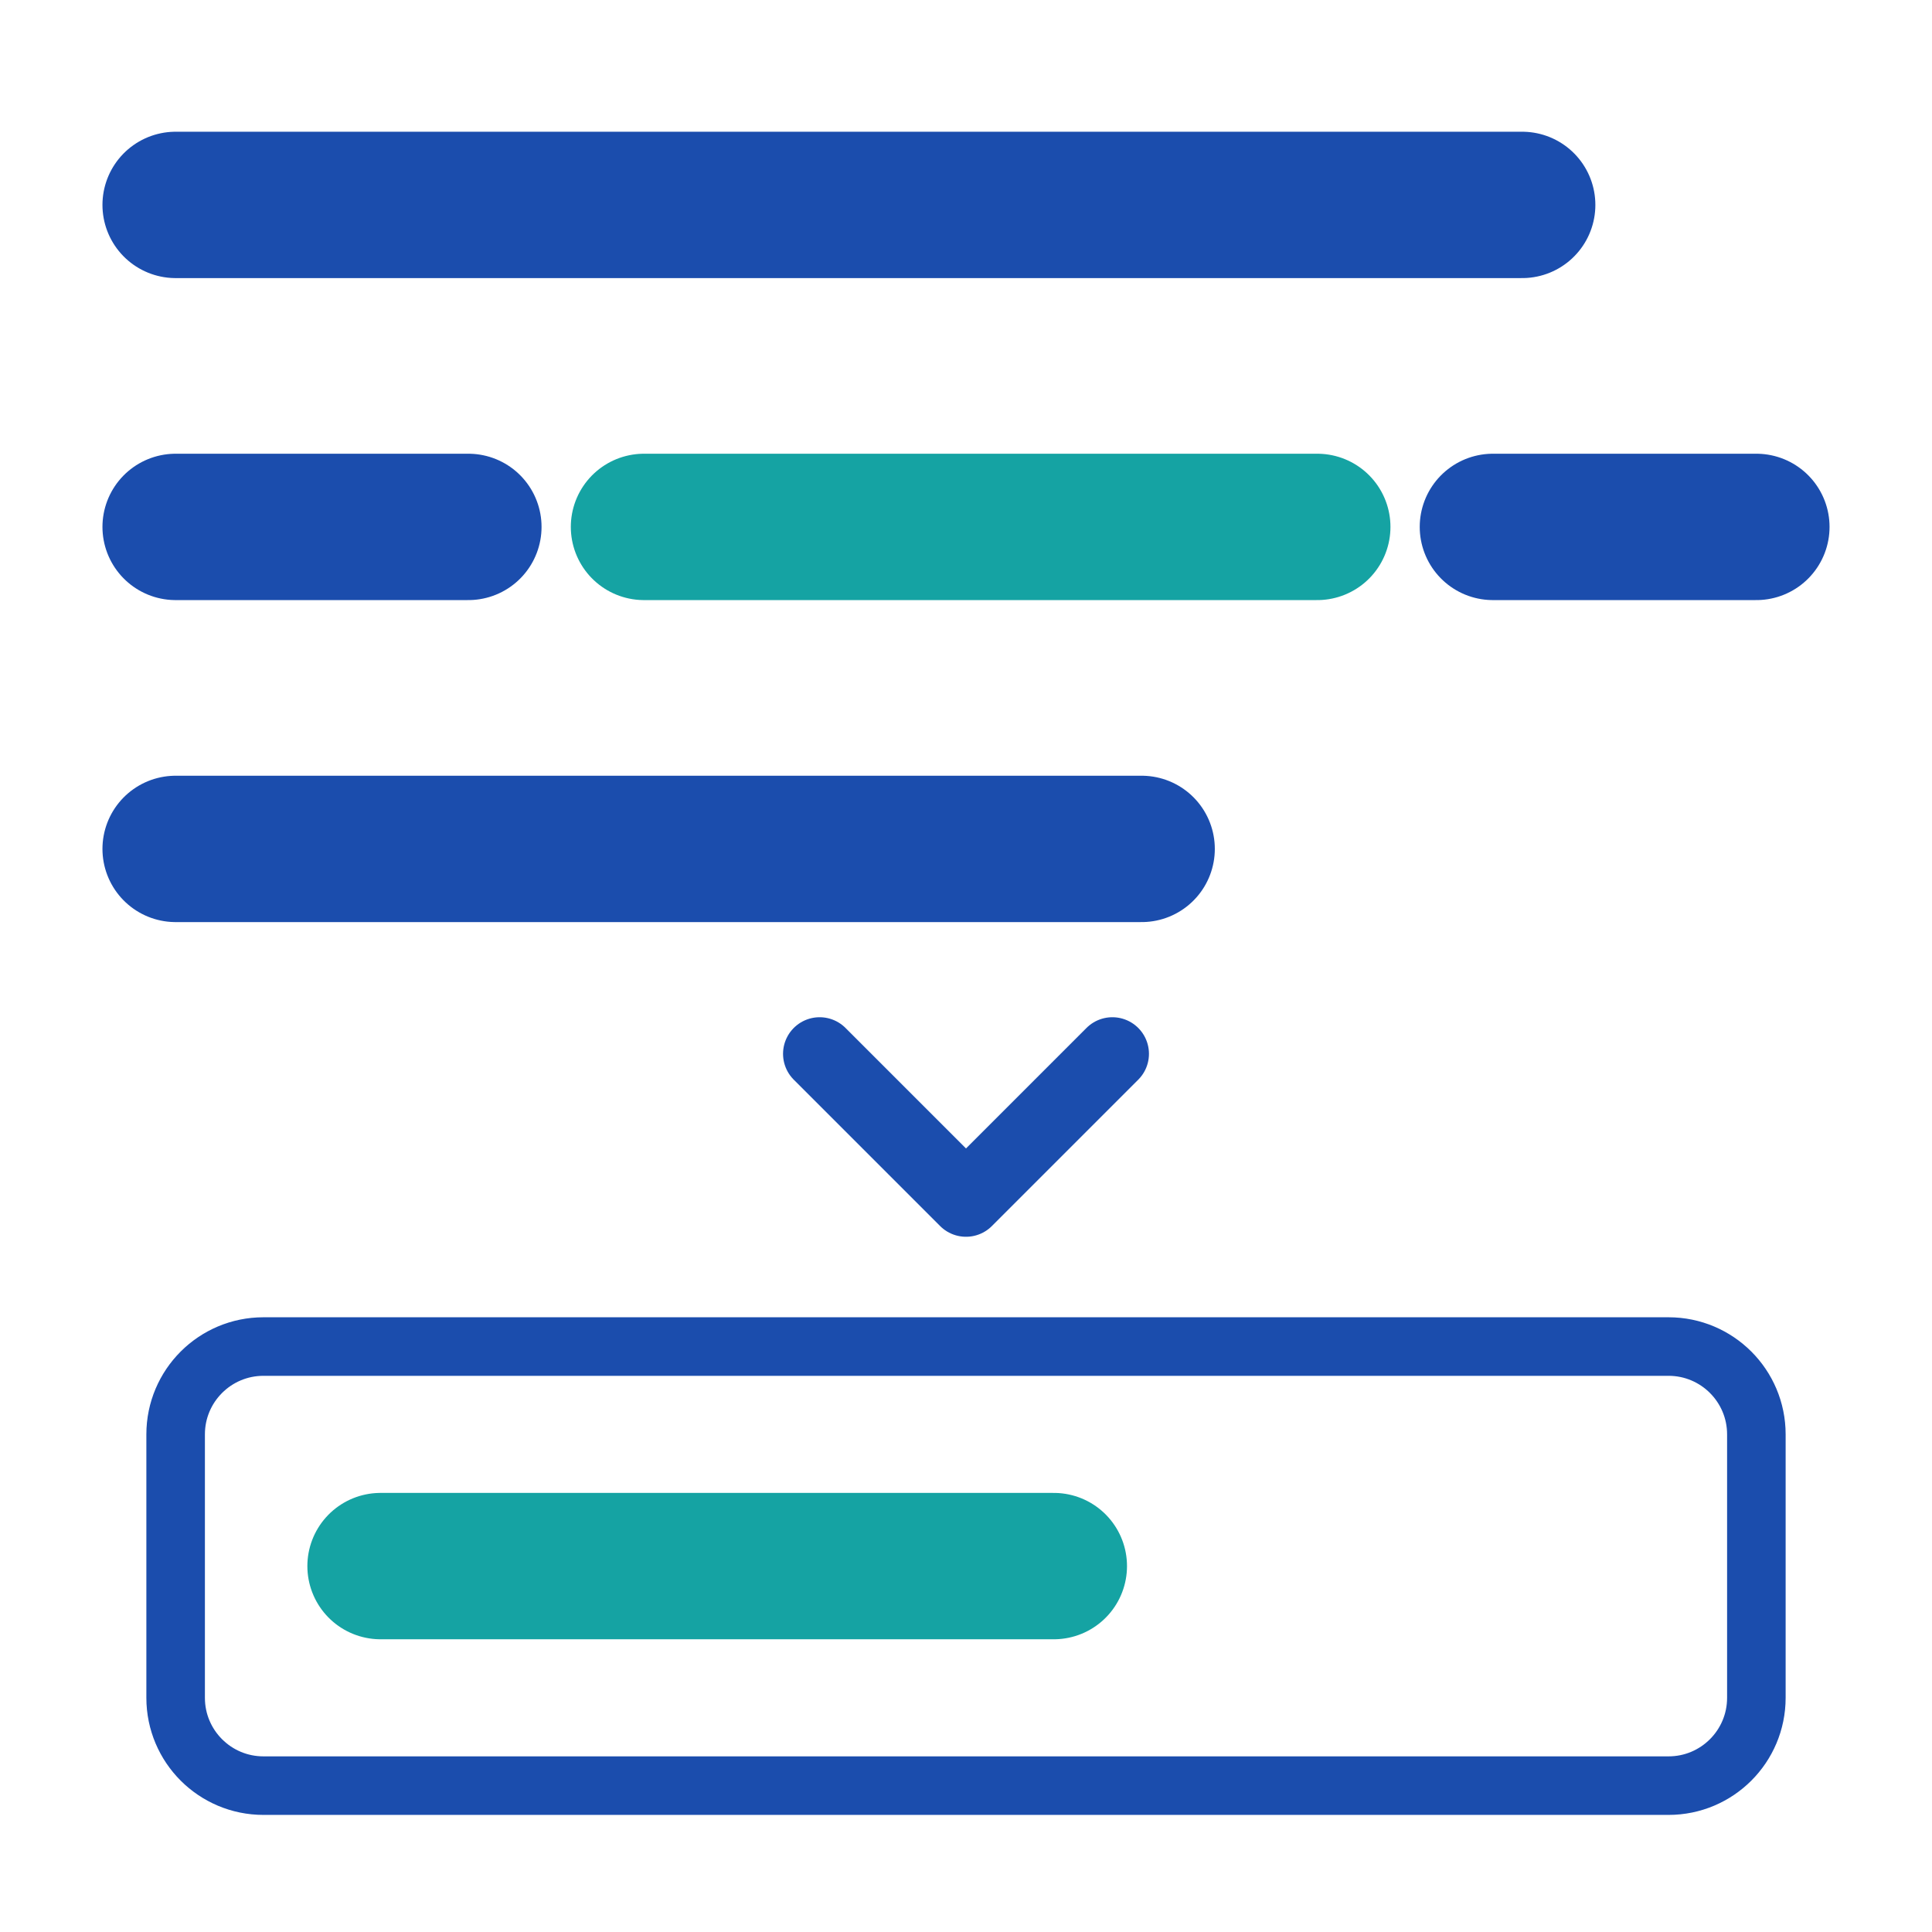
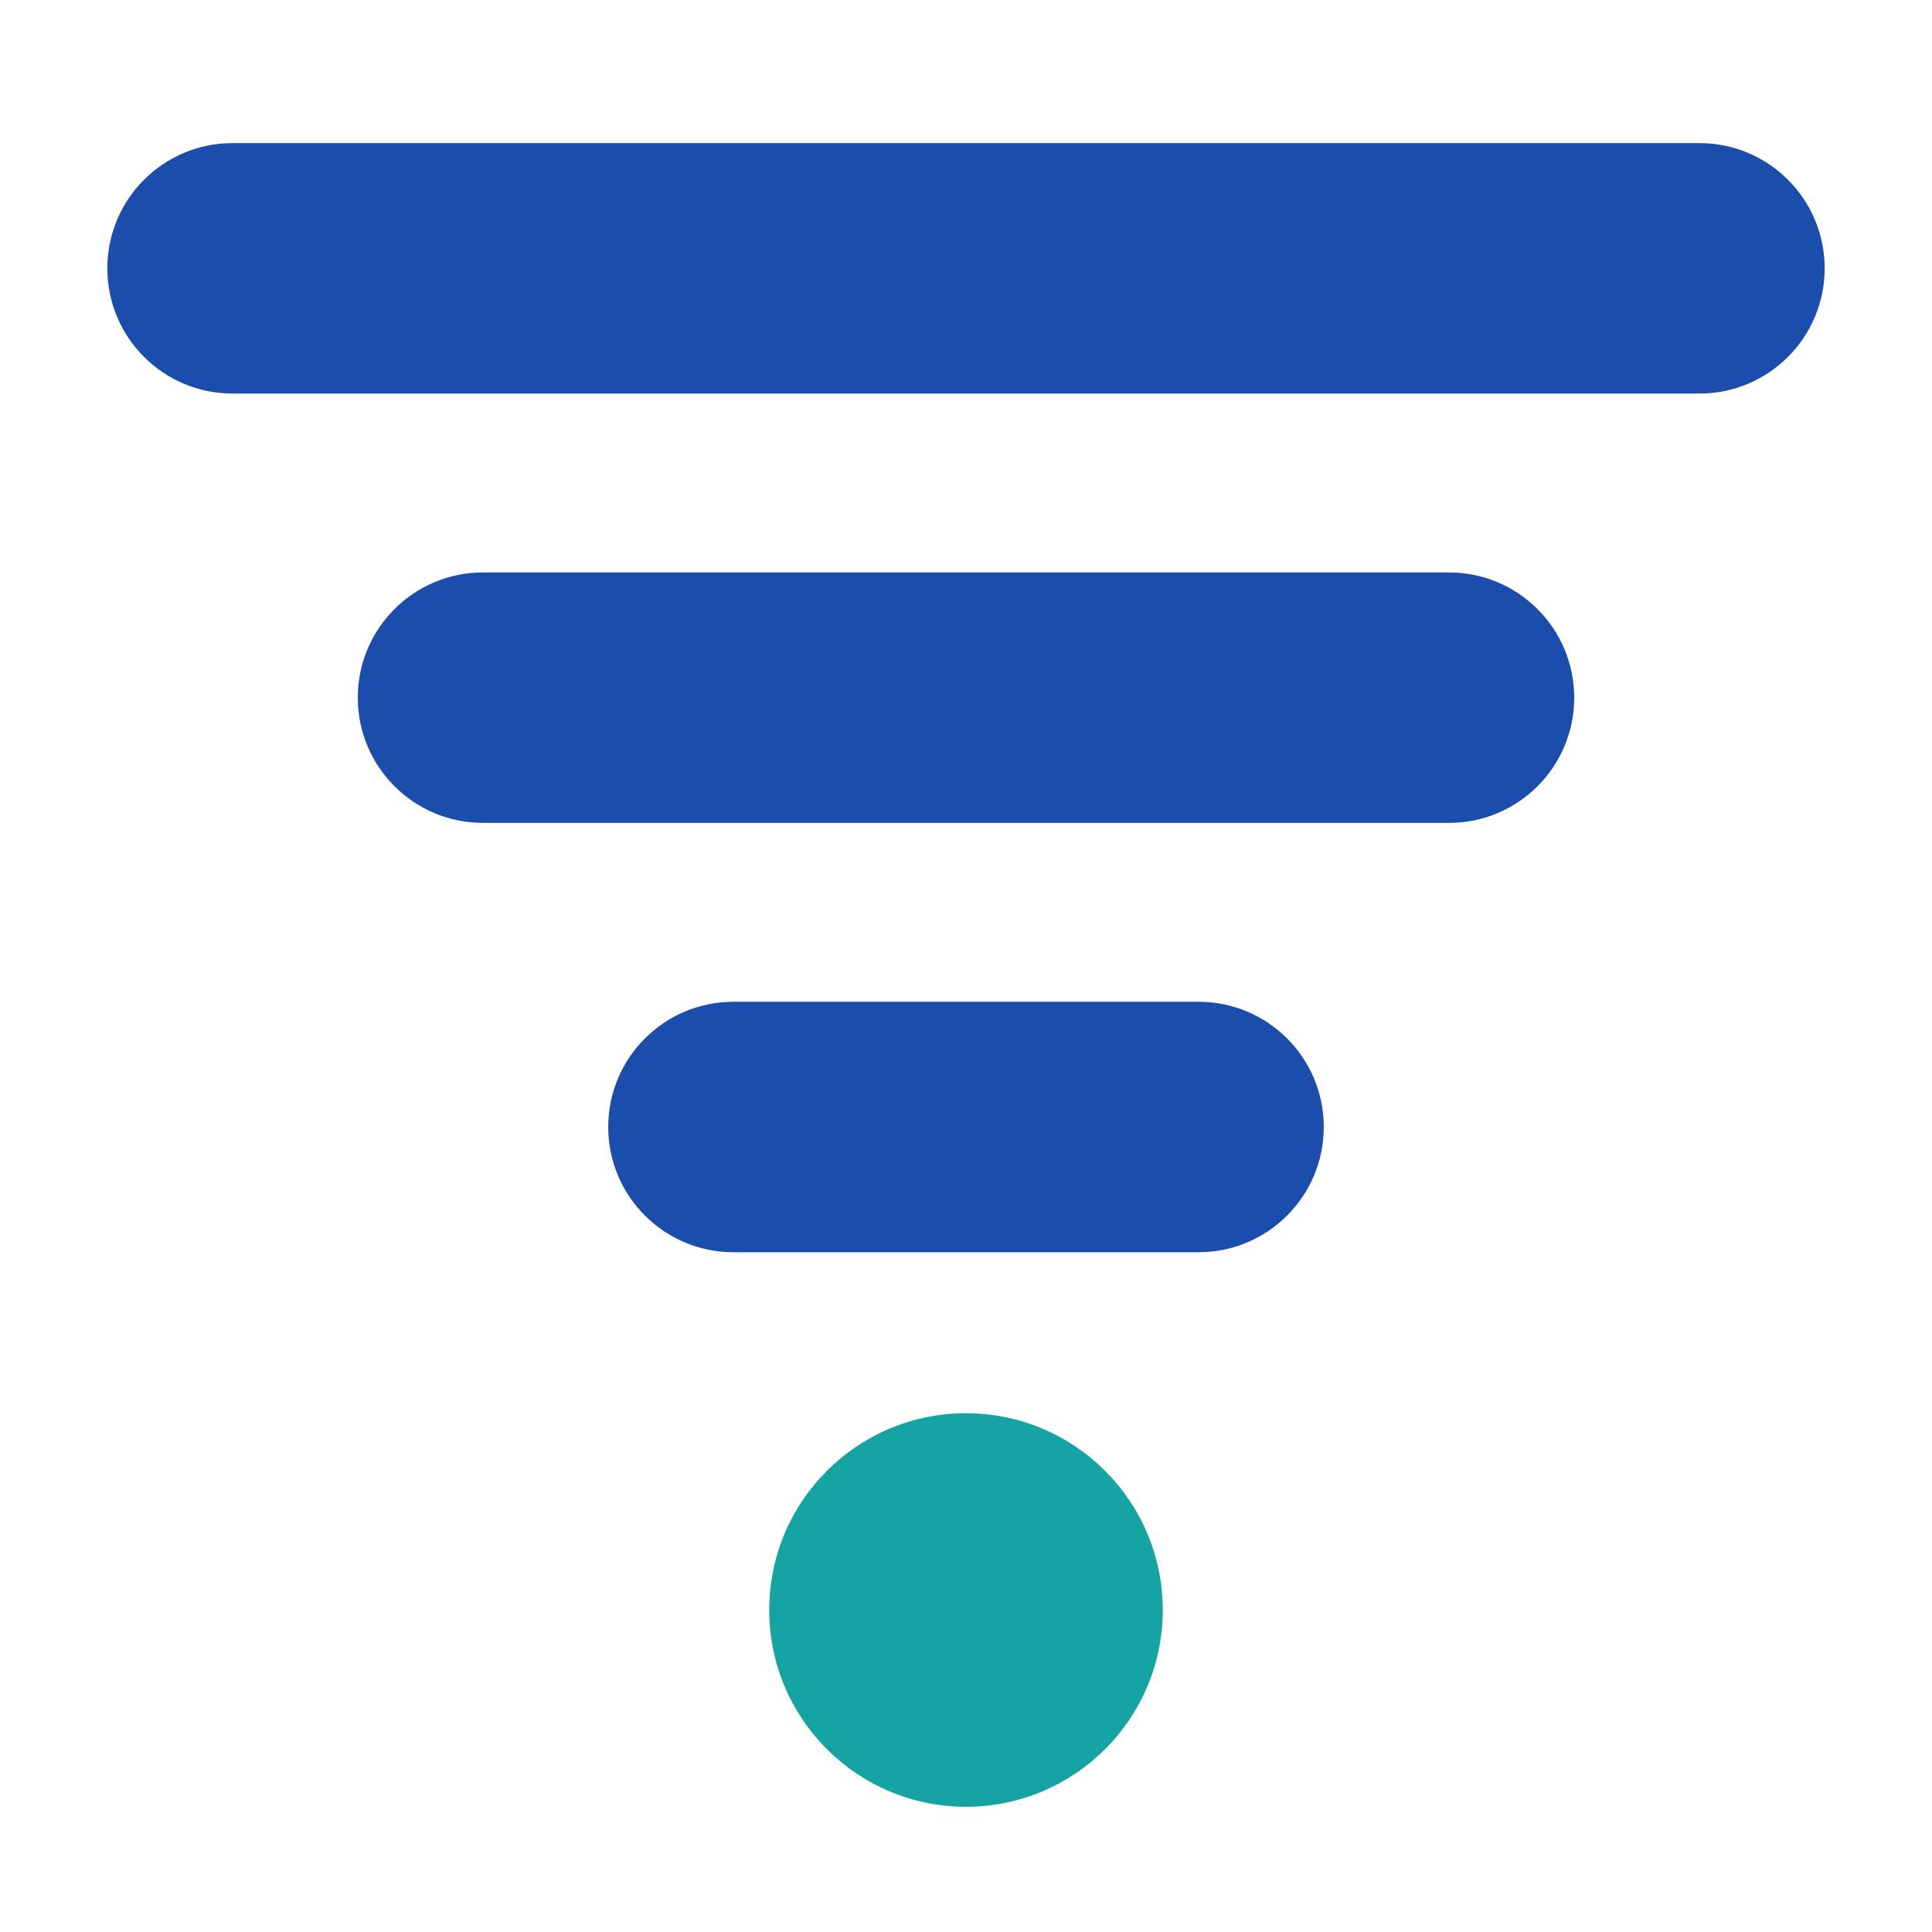
- <svg xmlns="http://www.w3.org/2000/svg" viewBox="14 16 132 132">
-   <g stroke="#1b4dad" stroke-width="10" stroke-linecap="round" fill="none">
-     <line x1="26" y1="30" x2="118" y2="30" />
-     <line x1="26" y1="52" x2="46" y2="52" />
-     <line x1="116" y1="52" x2="134" y2="52" />
-     <line x1="26" y1="74" x2="92" y2="74" />
-   </g>
-   <line x1="58" y1="52" x2="104" y2="52" stroke="#15a3a3" stroke-width="10" stroke-linecap="round" />
-   <path d="M70 88 L80 98 L90 88" stroke="#1b4dad" stroke-width="5" fill="none" stroke-linecap="round" stroke-linejoin="round" />
-   <rect x="26" y="108" width="108" height="30" rx="6" fill="none" stroke="#1b4dad" stroke-width="4" />
-   <line x1="40" y1="123" x2="86" y2="123" stroke="#15a3a3" stroke-width="10" stroke-linecap="round" />
+ <svg xmlns="http://www.w3.org/2000/svg" viewBox="6 6 108 108">
+   <rect x="12" y="14" width="96" height="14" rx="7" fill="#1b4dad" />
+   <rect x="26" y="38" width="68" height="14" rx="7" fill="#1b4dad" />
+   <rect x="40" y="62" width="40" height="14" rx="7" fill="#1b4dad" />
+   <circle cx="60" cy="96" r="11" fill="#15a3a3" />
</svg>
